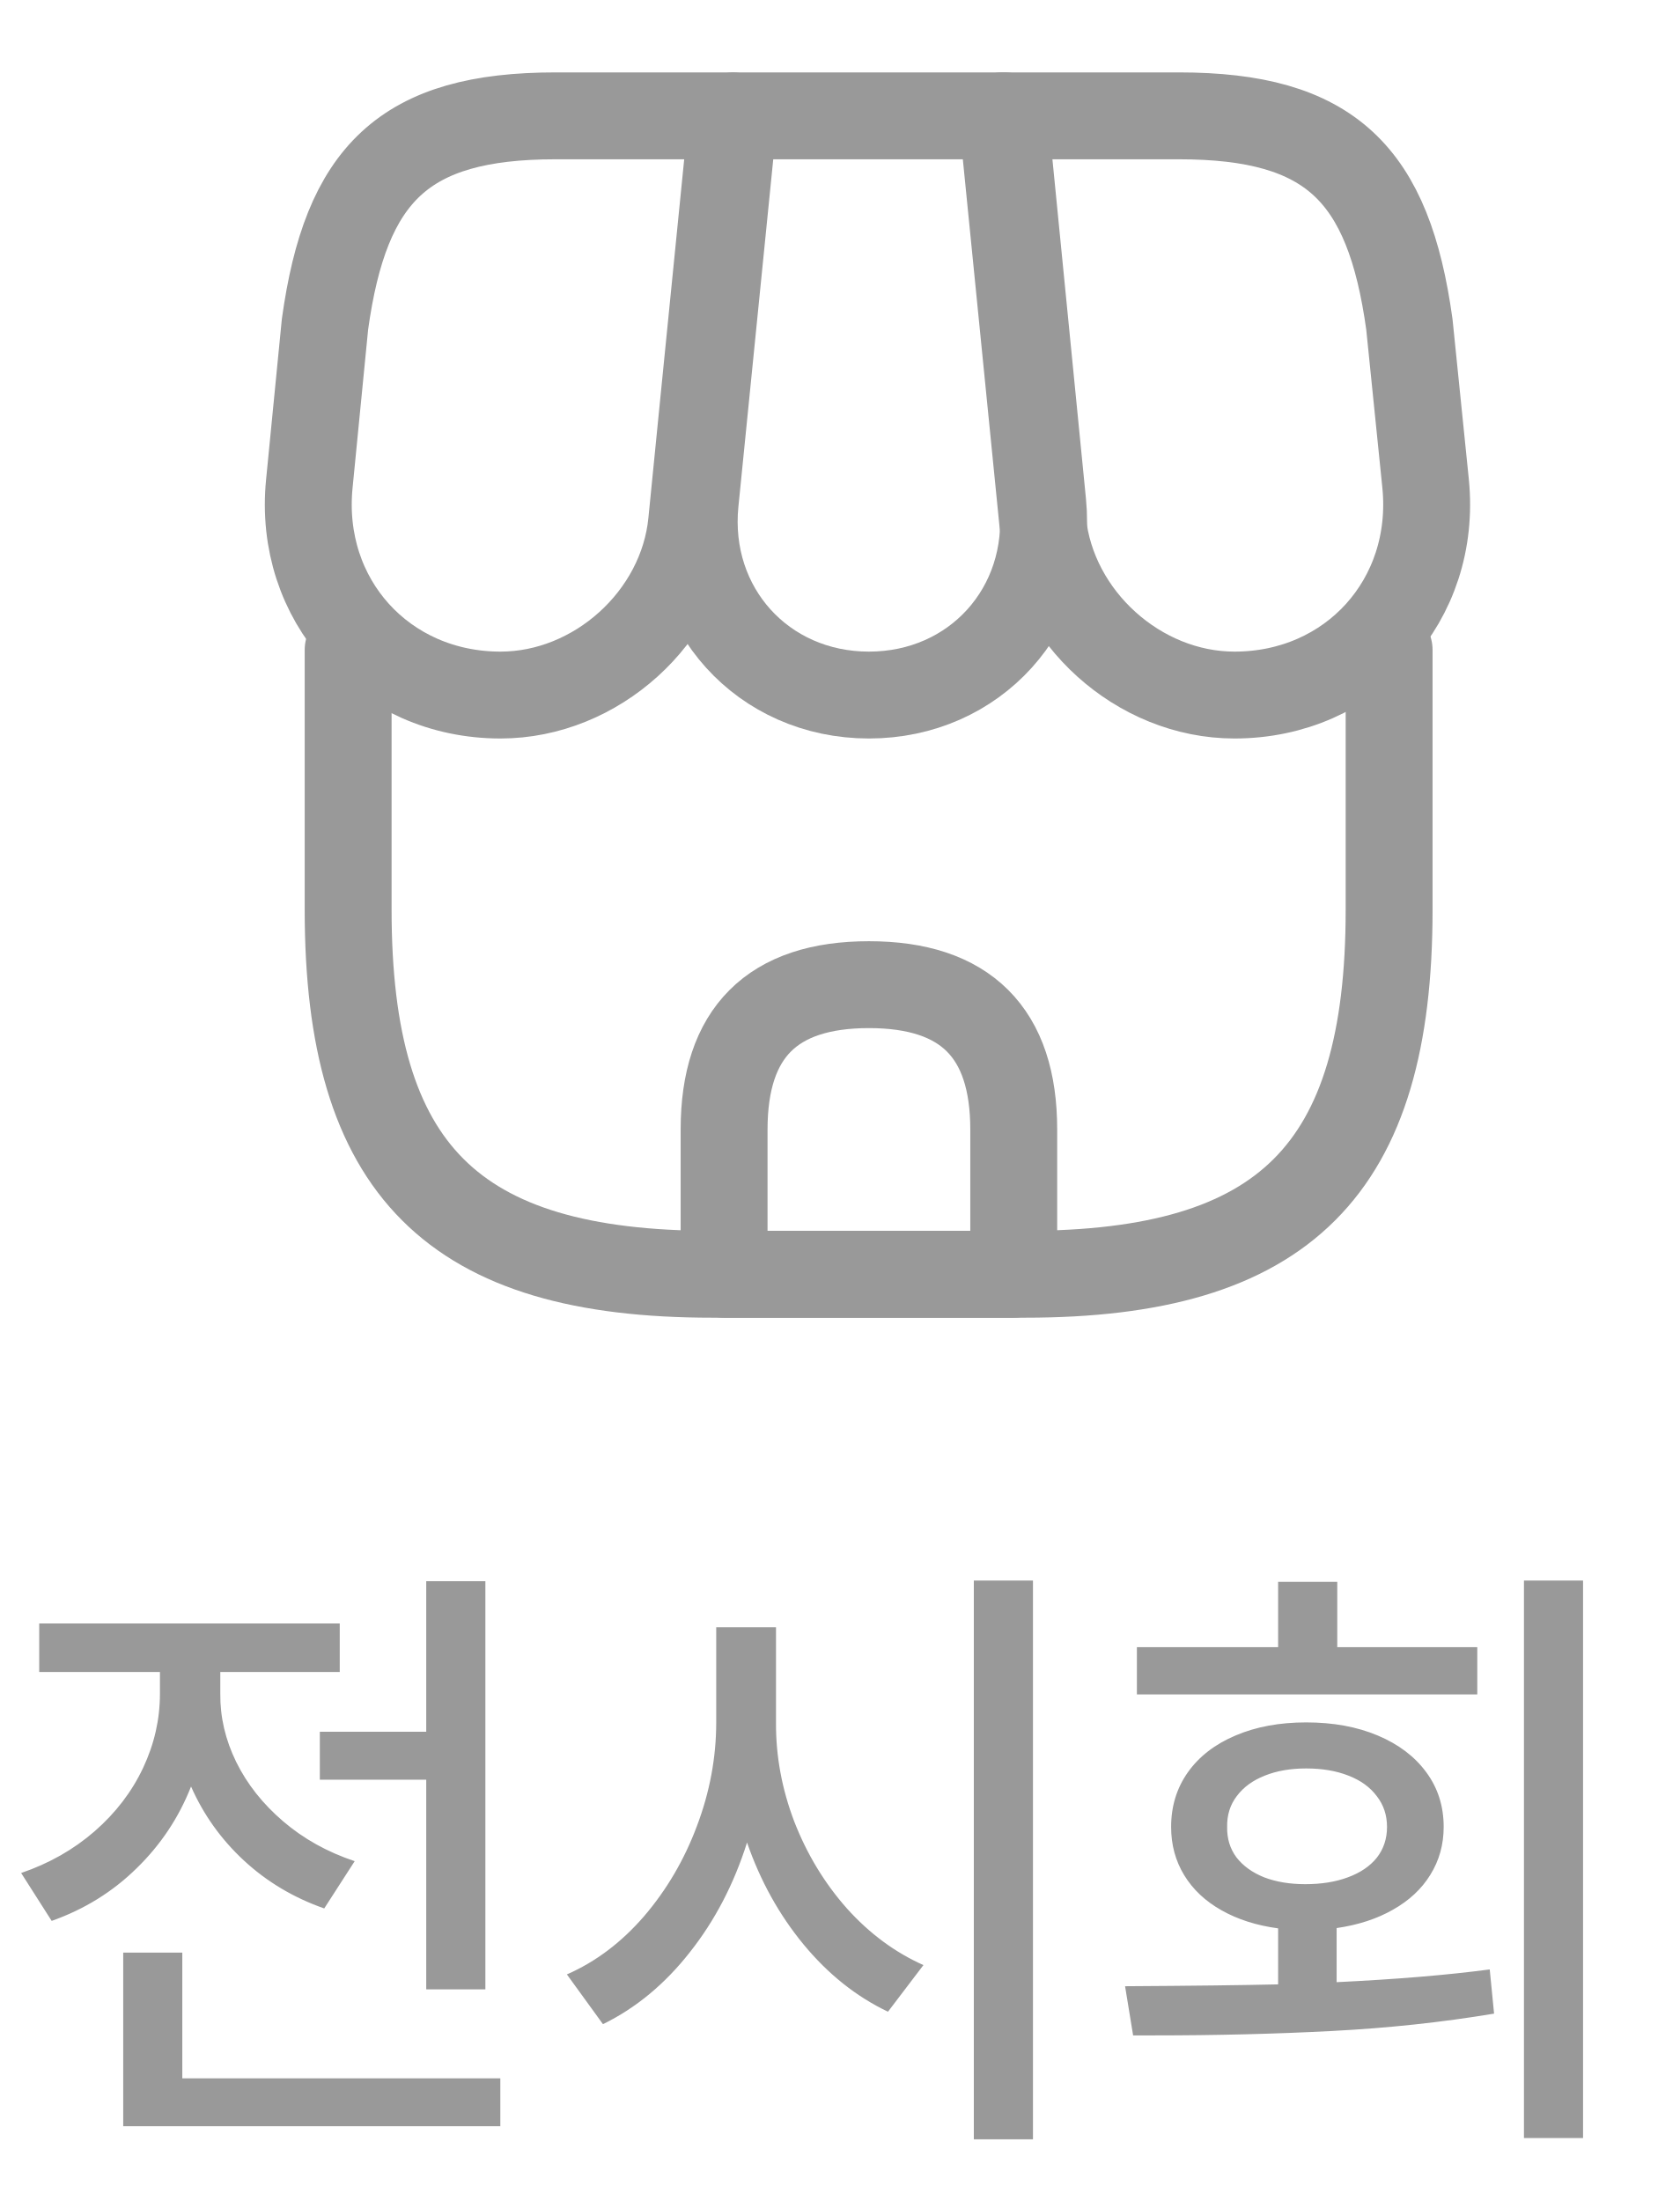
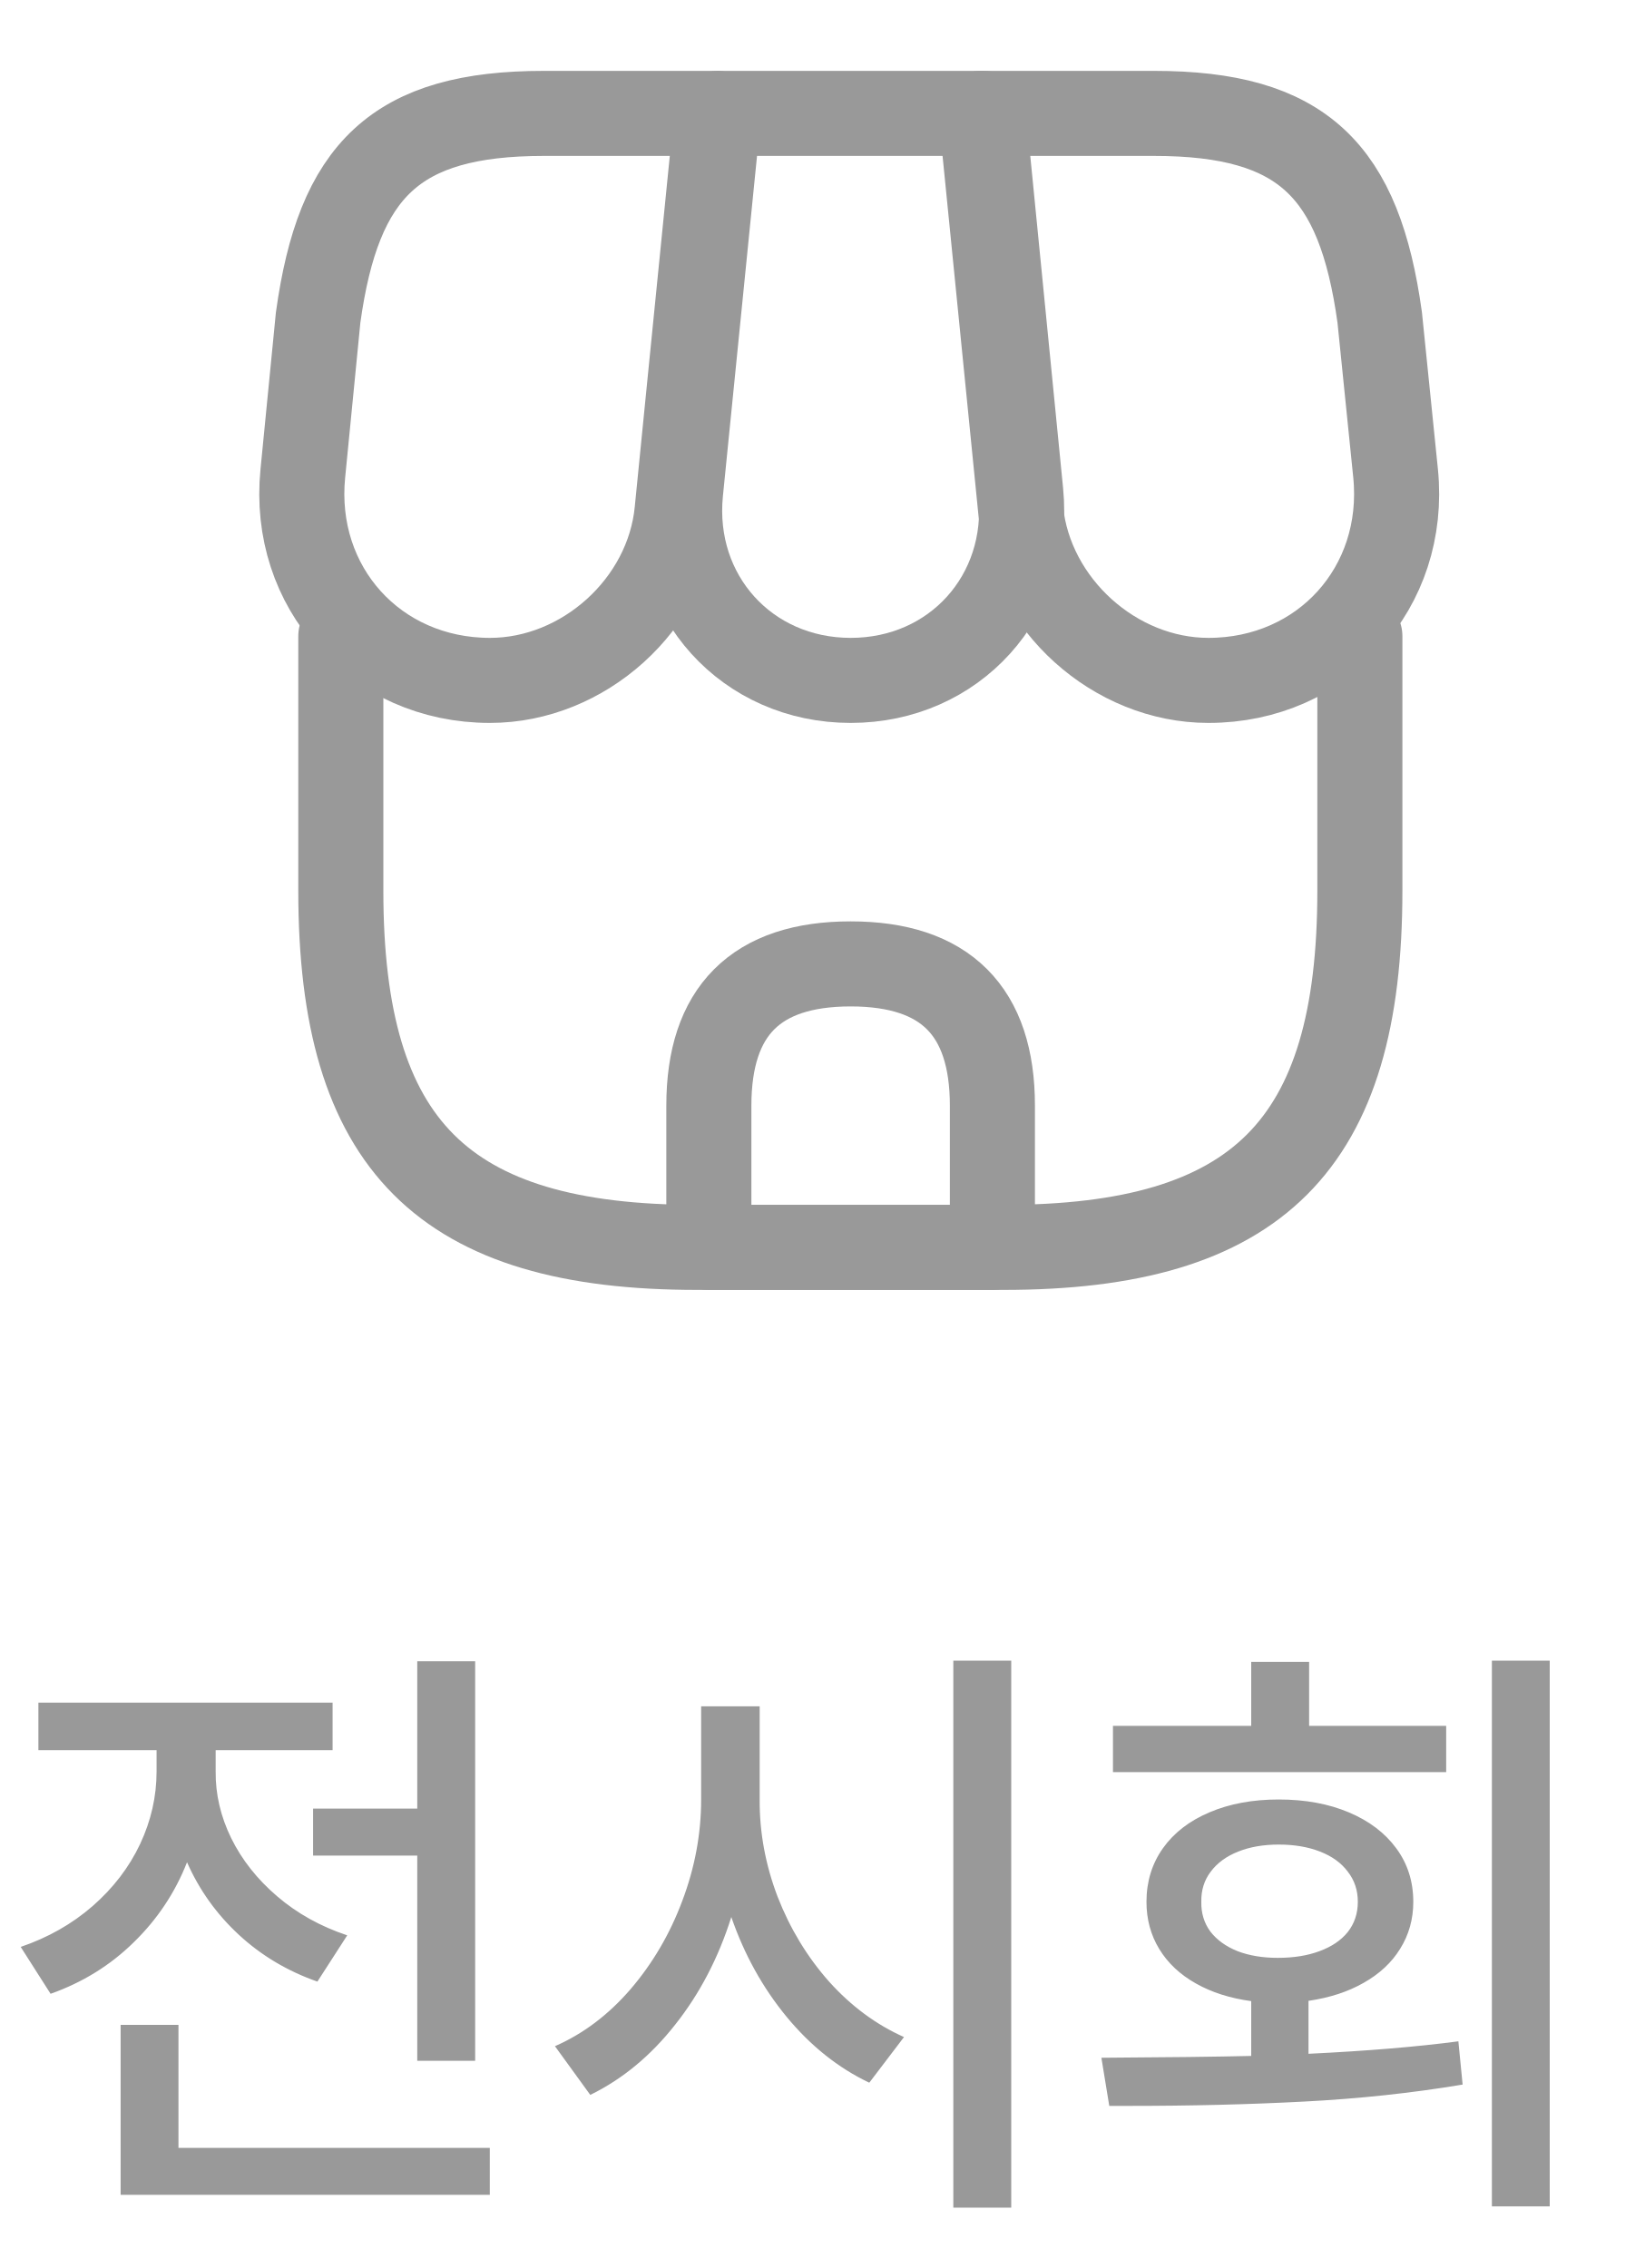
- <svg xmlns="http://www.w3.org/2000/svg" width="29" height="38" viewBox="0 0 29 38" fill="none">
-   <path d="M8.379 34.346H7.358V30.726H5.521V29.898H7.358V27.299H8.379V34.346ZM0.365 32.337C0.849 32.172 1.271 31.932 1.633 31.617C1.998 31.299 2.277 30.933 2.471 30.521C2.664 30.11 2.761 29.684 2.761 29.243V28.867H0.677V28.029H5.865V28.867H3.803V29.243C3.799 29.644 3.89 30.036 4.077 30.419C4.266 30.803 4.537 31.145 4.888 31.445C5.239 31.746 5.65 31.975 6.123 32.133L5.597 32.949C5.067 32.763 4.605 32.487 4.211 32.122C3.817 31.757 3.513 31.331 3.298 30.844C3.087 31.381 2.773 31.852 2.358 32.256C1.946 32.661 1.457 32.964 0.892 33.164L0.365 32.337ZM2.127 33.712H3.147V35.882H8.637V36.709H2.127V33.712ZM13.396 29.737C13.392 30.317 13.498 30.889 13.712 31.451C13.931 32.013 14.233 32.512 14.62 32.949C15.01 33.383 15.451 33.708 15.941 33.927L15.329 34.732C14.781 34.471 14.296 34.084 13.873 33.572C13.451 33.06 13.125 32.473 12.896 31.811C12.67 32.527 12.341 33.159 11.908 33.706C11.478 34.254 10.979 34.668 10.409 34.947L9.786 34.088C10.284 33.87 10.728 33.535 11.118 33.084C11.508 32.629 11.813 32.109 12.031 31.526C12.253 30.939 12.364 30.342 12.364 29.737V28.094H13.396V29.737ZM16.811 27.288H17.832V36.935H16.811V27.288ZM27.328 36.913H26.308V27.288H27.328V36.913ZM19.422 34.292C20.582 34.285 21.463 34.274 22.064 34.26V33.293C21.692 33.243 21.366 33.139 21.087 32.981C20.808 32.824 20.593 32.622 20.442 32.374C20.292 32.127 20.217 31.85 20.217 31.542C20.217 31.184 20.314 30.869 20.507 30.597C20.7 30.325 20.974 30.113 21.329 29.963C21.683 29.812 22.09 29.737 22.548 29.737C23.013 29.737 23.425 29.812 23.783 29.963C24.141 30.113 24.421 30.325 24.621 30.597C24.822 30.869 24.922 31.184 24.922 31.542C24.922 31.846 24.845 32.122 24.691 32.369C24.541 32.613 24.326 32.813 24.046 32.971C23.771 33.128 23.447 33.234 23.074 33.288V34.222C24.105 34.172 24.986 34.099 25.717 34.002L25.792 34.765C24.893 34.915 23.959 35.015 22.988 35.065C22.018 35.116 20.992 35.141 19.911 35.141H19.561L19.422 34.292ZM19.626 28.438H22.064V27.31H23.085V28.438H25.502V29.254H19.626V28.438ZM21.184 31.542C21.18 31.742 21.234 31.918 21.345 32.068C21.459 32.215 21.619 32.33 21.823 32.412C22.03 32.491 22.267 32.53 22.532 32.53C22.811 32.53 23.056 32.491 23.268 32.412C23.482 32.333 23.649 32.221 23.767 32.074C23.885 31.923 23.944 31.746 23.944 31.542C23.944 31.338 23.885 31.161 23.767 31.01C23.652 30.856 23.49 30.738 23.278 30.656C23.067 30.573 22.824 30.532 22.548 30.532C22.279 30.532 22.041 30.573 21.834 30.656C21.626 30.738 21.465 30.856 21.35 31.01C21.235 31.161 21.18 31.338 21.184 31.542Z" fill="#999999" />
+ <svg xmlns="http://www.w3.org/2000/svg" width="29" height="40" viewBox="0 0 29 40" fill="none">
+   <path d="M8.379 36.346H7.358V32.726H5.521V31.898H7.358V29.299H8.379V36.346ZM0.365 34.337C0.849 34.172 1.271 33.932 1.633 33.617C1.998 33.298 2.277 32.933 2.471 32.522C2.664 32.11 2.761 31.684 2.761 31.243V30.867H0.677V30.029H5.865V30.867H3.803V31.243C3.799 31.644 3.89 32.036 4.077 32.419C4.266 32.803 4.537 33.145 4.888 33.445C5.239 33.746 5.65 33.975 6.123 34.133L5.597 34.949C5.067 34.763 4.605 34.487 4.211 34.122C3.817 33.757 3.513 33.331 3.298 32.844C3.087 33.381 2.773 33.852 2.358 34.256C1.946 34.661 1.457 34.964 0.892 35.164L0.365 34.337ZM2.127 35.712H3.147V37.882H8.637V38.709H2.127V35.712ZM13.396 31.737C13.392 32.317 13.498 32.889 13.712 33.451C13.931 34.013 14.233 34.512 14.62 34.949C15.01 35.383 15.451 35.708 15.941 35.927L15.329 36.732C14.781 36.471 14.296 36.084 13.873 35.572C13.451 35.06 13.125 34.473 12.896 33.81C12.67 34.527 12.341 35.159 11.908 35.706C11.478 36.254 10.979 36.668 10.409 36.947L9.786 36.088C10.284 35.87 10.728 35.535 11.118 35.084C11.508 34.629 11.813 34.109 12.031 33.526C12.253 32.939 12.364 32.342 12.364 31.737V30.094H13.396V31.737ZM16.811 29.288H17.832V38.935H16.811V29.288ZM27.328 38.913H26.308V29.288H27.328V38.913ZM19.422 36.292C20.582 36.285 21.463 36.274 22.064 36.26V35.293C21.692 35.243 21.366 35.139 21.087 34.981C20.808 34.824 20.593 34.622 20.442 34.374C20.292 34.127 20.217 33.85 20.217 33.542C20.217 33.184 20.314 32.869 20.507 32.597C20.7 32.325 20.974 32.113 21.329 31.963C21.683 31.812 22.09 31.737 22.548 31.737C23.013 31.737 23.425 31.812 23.783 31.963C24.141 32.113 24.421 32.325 24.621 32.597C24.822 32.869 24.922 33.184 24.922 33.542C24.922 33.846 24.845 34.122 24.691 34.369C24.541 34.613 24.326 34.813 24.046 34.971C23.771 35.128 23.447 35.234 23.074 35.288V36.222C24.105 36.172 24.986 36.099 25.717 36.002L25.792 36.765C24.893 36.915 23.959 37.015 22.988 37.065C22.018 37.116 20.992 37.141 19.911 37.141H19.561L19.422 36.292ZM19.626 30.438H22.064V29.31H23.085V30.438H25.502V31.254H19.626V30.438ZM21.184 33.542C21.18 33.742 21.234 33.918 21.345 34.068C21.459 34.215 21.619 34.33 21.823 34.412C22.03 34.491 22.267 34.53 22.532 34.53C22.811 34.53 23.056 34.491 23.268 34.412C23.482 34.333 23.649 34.221 23.767 34.074C23.885 33.923 23.944 33.746 23.944 33.542C23.944 33.338 23.885 33.161 23.767 33.01C23.652 32.856 23.49 32.738 23.278 32.656C23.067 32.573 22.824 32.532 22.548 32.532C22.279 32.532 22.041 32.573 21.834 32.656C21.626 32.738 21.465 32.856 21.35 33.01C21.235 33.161 21.18 33.338 21.184 33.542Z" fill="#999999" />
  <path d="M6.01 11.22V15.71C6.01 20.2 7.81 22 12.3 22H17.69C22.18 22 23.98 20.2 23.98 15.71V11.22" stroke="#999999" stroke-width="1.5" stroke-linecap="round" stroke-linejoin="round" />
-   <path d="M15 12C16.83 12 18.18 10.51 18 8.68L17.34 2H12.67L12 8.68C11.82 10.51 13.17 12 15 12Z" stroke="#999999" stroke-width="1.5" stroke-linecap="round" stroke-linejoin="round" />
+   <path d="M15.001 12C16.831 12 18.18 10.51 18 8.68L17.34 2H12.671L12.001 8.68C11.82 10.51 13.171 12 15.001 12Z" stroke="#999999" stroke-width="1.5" stroke-linecap="round" stroke-linejoin="round" />
  <path d="M21.31 12C23.33 12 24.81 10.36 24.61 8.35L24.33 5.6C23.97 3 22.97 2 20.35 2H17.3L18 9.01C18.17 10.66 19.66 12 21.31 12Z" stroke="#999999" stroke-width="1.5" stroke-linecap="round" stroke-linejoin="round" />
  <path d="M8.64 12C10.29 12 11.78 10.66 11.94 9.01L12.16 6.8L12.64 2H9.59C6.97 2 5.97 3 5.61 5.6L5.34 8.35C5.14 10.36 6.62 12 8.64 12Z" stroke="#999999" stroke-width="1.5" stroke-linecap="round" stroke-linejoin="round" />
  <path d="M15 17C13.33 17 12.5 17.83 12.5 19.5V22H17.5V19.5C17.5 17.83 16.67 17 15 17Z" stroke="#999999" stroke-width="1.5" stroke-linecap="round" stroke-linejoin="round" />
</svg>
